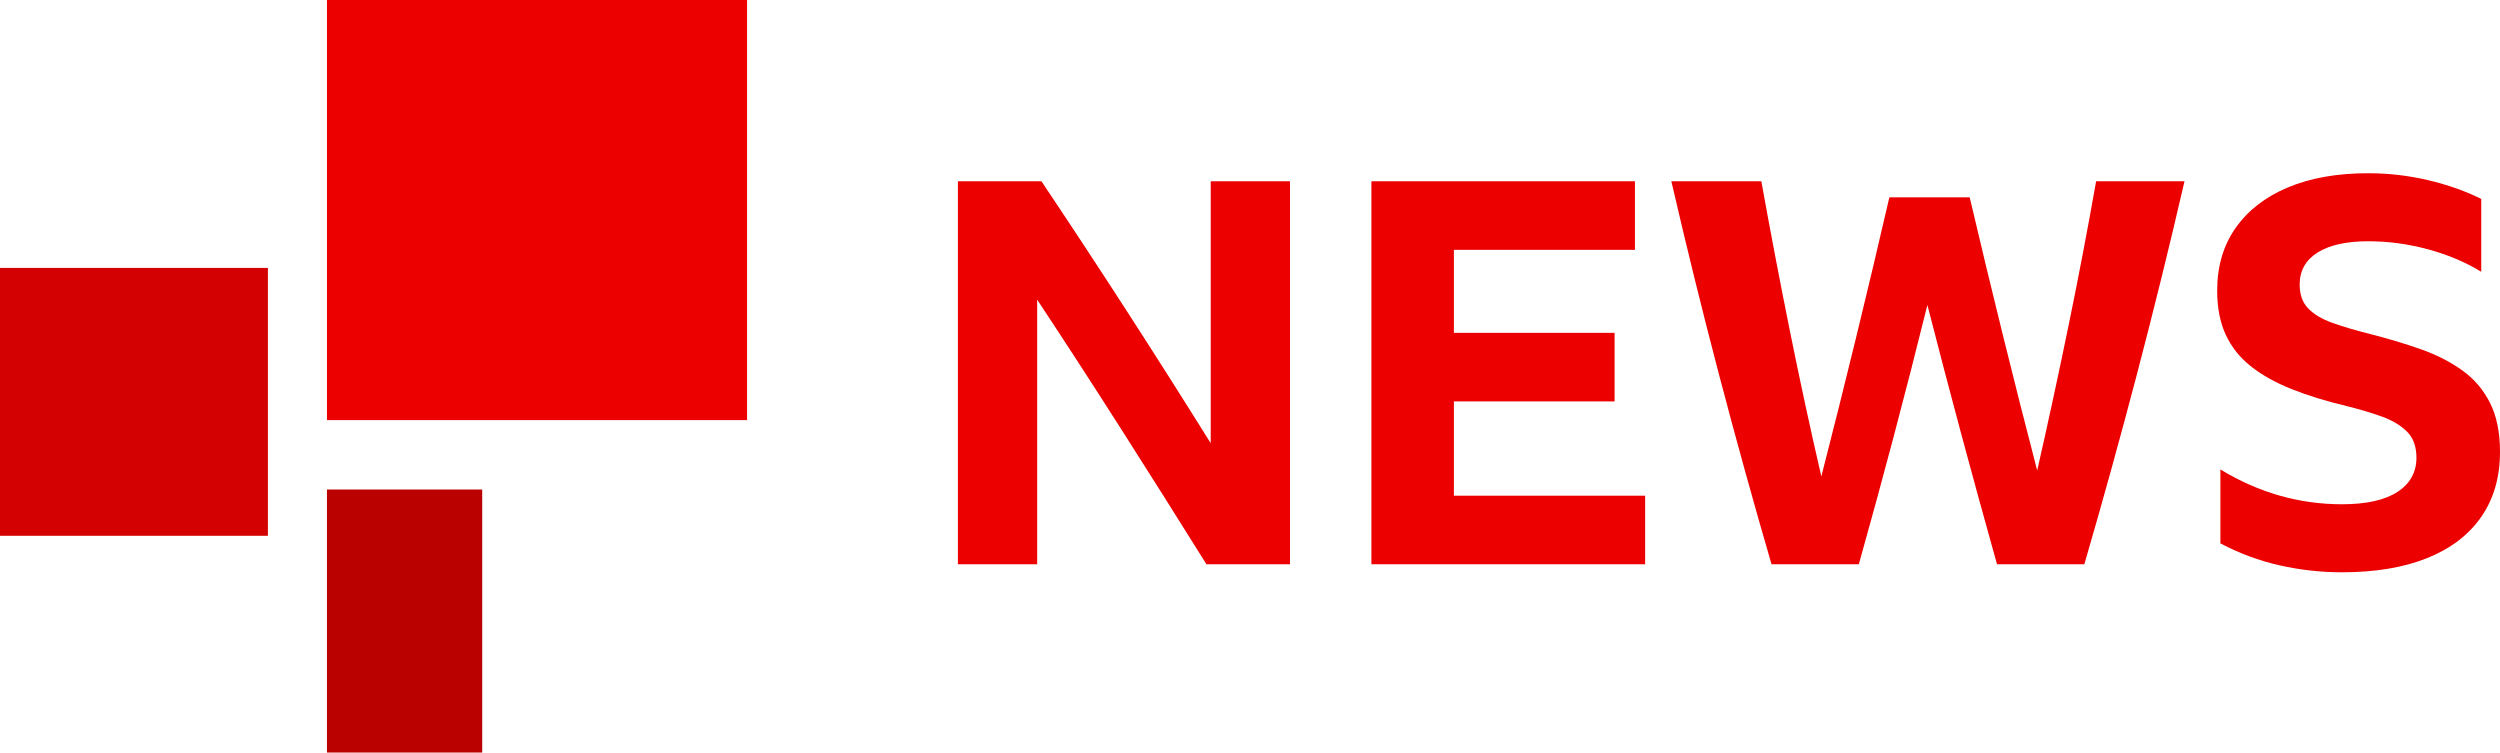
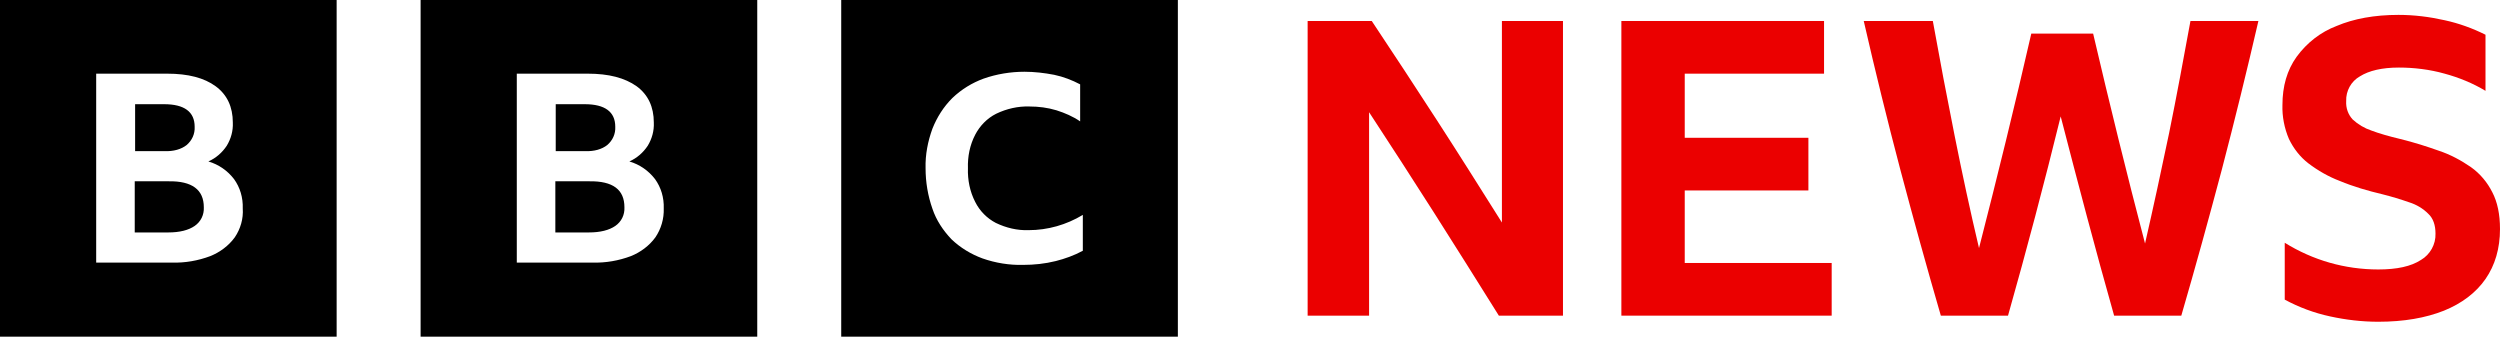
- <svg xmlns="http://www.w3.org/2000/svg" version="1.1" id="Шар_1" x="0px" y="0px" viewBox="0 0 926.232 278.813" style="enable-background:new 0 0 926.232 278.813;" xml:space="preserve">
+ <svg xmlns="http://www.w3.org/2000/svg" viewBox="0 0 655 88.2" role="img" aria-label="BBC News">
+   <style>.st0{fill:#EB0000;}</style>
  <g>
-     <g>
-       <rect y="99.254" style="fill:#D30101;" width="99.254" height="99.254" />
-       <rect x="121.135" style="fill:#EC0000;" width="155.648" height="155.648" />
-       <rect x="121.135" y="181.364" style="fill:#BB0100;" width="57.522" height="97.449" />
-     </g>
-     <g>
-       <g>
-         <path style="fill:#EC0000;" d="M446.974,209.053c-10.319-16.538-20.773-33.109-31.356-49.714     c-10.585-16.601-21.035-32.708-31.354-48.321v98.035h-29.371V67.16h30.957c10.718,16.01,21.266,32.049,31.654,48.124     c10.385,16.073,20.738,32.382,31.059,48.92V67.16h29.37v141.894H446.974z" />
-         <path style="fill:#EC0000;" d="M508.095,67.16h97.638v25.402h-67.077v30.759h59.535v25.402h-59.535v34.929h70.852v25.402H508.095     V67.16z" />
-         <path style="fill:#EC0000;" d="M739.884,209.053c-4.498-16.006-8.898-32.015-13.197-48.025     c-4.299-16.006-8.501-32.015-12.602-48.027c-3.97,16.011-8.07,32.021-12.302,48.027c-4.235,16.01-8.602,32.019-13.1,48.025     h-32.349c-6.745-23.151-13.231-46.568-19.447-70.251c-6.22-23.683-12.104-47.561-17.661-71.642h33.341     c3.303,18.391,6.812,36.783,10.516,55.168c3.704,18.391,7.606,36.453,11.71,54.178c8.86-34.528,17.264-68.993,25.203-103.394     h29.768c3.966,16.938,8.037,33.837,12.205,50.706c4.164,16.867,8.434,33.704,12.8,50.504     c3.966-17.463,7.804-35.191,11.508-53.186c3.704-17.989,7.145-35.983,10.321-53.978h32.746     c-5.557,24.082-11.448,47.959-17.665,71.642c-6.22,23.683-12.699,47.1-19.447,70.251H739.884z" />
-         <path style="fill:#EC0000;" d="M867.687,212.03c-7.808,0-15.515-0.861-23.121-2.58c-7.61-1.719-14.916-4.43-21.927-8.138v-27.387     c14.152,8.602,29.169,12.901,45.048,12.901c8.995,0,15.841-1.52,20.541-4.565c4.692-3.041,7.044-7.273,7.044-12.699     c0-4.101-1.161-7.31-3.475-9.628c-2.314-2.311-5.389-4.164-9.227-5.554s-8.134-2.681-12.898-3.872     c-7.808-1.85-14.688-3.97-20.638-6.348c-5.954-2.382-10.984-5.194-15.085-8.437c-4.101-3.239-7.213-7.142-9.325-11.707     c-2.12-4.565-3.176-10.023-3.176-16.373c0-8.995,2.281-16.736,6.846-23.219c4.565-6.481,11.014-11.476,19.35-14.983     c8.332-3.505,18.257-5.26,29.765-5.26c7.542,0,14.95,0.863,22.23,2.58c7.273,1.721,13.823,4.037,19.646,6.945v26.99     c-5.823-3.571-12.403-6.35-19.747-8.334c-7.344-1.985-14.718-2.977-22.129-2.977c-8.07,0-14.321,1.389-18.751,4.168     c-4.434,2.779-6.651,6.746-6.651,11.907c0,3.706,1.06,6.647,3.176,8.831c2.116,2.183,5.127,3.97,9.033,5.359     c3.898,1.389,8.497,2.749,13.789,4.067c6.748,1.723,13.032,3.606,18.856,5.659c5.82,2.052,10.946,4.662,15.38,7.838     c4.43,3.176,7.868,7.213,10.317,12.104c2.449,4.898,3.674,10.916,3.674,18.062c0,9.392-2.318,17.433-6.947,24.11     c-4.632,6.685-11.313,11.778-20.043,15.283C890.509,210.274,879.99,212.03,867.687,212.03z" />
-       </g>
+     <path d="M0,0v88.2h88.2V0H0z M61.5,62.2c-1.6,2.2-3.9,3.9-6.4,4.9c-3.2,1.2-6.6,1.8-10,1.7H25.2V19.3h18.6c5.5,0,9.7,1.1,12.7,3.3   c3,2.2,4.5,5.4,4.5,9.5c0.1,2.2-0.5,4.3-1.6,6.1c-1.2,1.8-2.8,3.2-4.8,4.1c2.7,0.8,5,2.4,6.7,4.6c1.6,2.2,2.4,4.9,2.3,7.7   C63.8,57.3,63,60,61.5,62.2L61.5,62.2z M48.9,38c1.4-1.2,2.2-2.9,2.1-4.8c0-3.9-2.7-5.9-8-5.9h-7.6v12.3h7.6   C45.5,39.7,47.5,39.1,48.9,38z M44.2,47.5h-8.9v13.4h8.8c3,0,5.3-0.6,6.9-1.7c1.6-1.1,2.5-2.9,2.4-4.9   C53.4,49.7,50.3,47.4,44.2,47.5L44.2,47.5z M110.2,0v88.2h88.2V0H110.2L110.2,0z M171.7,62.2c-1.6,2.2-3.9,3.9-6.4,4.9   c-3.2,1.2-6.6,1.8-10.1,1.7h-19.8V19.3h18.6c5.5,0,9.7,1.1,12.8,3.3c3,2.2,4.5,5.4,4.5,9.5c0.1,2.2-0.5,4.3-1.6,6.1   c-1.2,1.8-2.8,3.2-4.8,4.1c2.7,0.8,5,2.4,6.7,4.6c1.6,2.2,2.4,4.9,2.3,7.7C174,57.3,173.2,60,171.7,62.2L171.7,62.2z M159.1,38   c1.4-1.2,2.2-2.9,2.1-4.8c0-3.9-2.7-5.9-8-5.9h-7.6v12.3h7.6C155.7,39.7,157.7,39.1,159.1,38L159.1,38z M154.4,47.5h-8.9v13.4h8.8   c3,0,5.3-0.6,6.9-1.7c1.6-1.1,2.5-2.9,2.4-4.9C163.6,49.7,160.6,47.4,154.4,47.5L154.4,47.5z M220.4,88.2h88.2l0-88.2h-88.2V88.2   L220.4,88.2z M283.7,65.7c-2.2,1.2-4.7,2.1-7.1,2.7c-2.8,0.7-5.7,1-8.5,1c-3.6,0.1-7.3-0.5-10.7-1.7c-3-1.1-5.8-2.8-8.1-5   c-2.2-2.3-4-5-5-8c-1.2-3.4-1.8-7-1.8-10.6c-0.1-3.6,0.6-7.1,1.8-10.4c1.2-3,2.9-5.7,5.2-8c2.4-2.3,5.2-4,8.2-5.1   c3.4-1.2,7.1-1.8,10.7-1.8c2.6,0,5.2,0.3,7.8,0.8c2.4,0.5,4.7,1.4,6.8,2.5v9.7c-1.9-1.3-4-2.2-6.2-2.9c-2.3-0.7-4.7-1-7.1-1   c-3-0.1-6,0.6-8.7,1.9c-2.4,1.2-4.3,3.2-5.5,5.5c-1.4,2.7-2,5.7-1.9,8.8c-0.1,3,0.5,6.1,1.9,8.8c1.2,2.4,3.1,4.3,5.4,5.5   c2.7,1.3,5.6,2,8.6,1.9c5,0,9.9-1.4,14.2-4L283.7,65.7L283.7,65.7z" />
+     <g transform="translate(342.6,-115.7)">
+       <polygon class="st0" points="98.8,184.6 137.3,184.6 137.3,198.4 82.2,198.4 82.2,121.2 135.3,121.2 135.3,135 98.8,135     98.8,151.8 131.2,151.8 131.2,165.6 98.8,165.6   " />
+       <path class="st0" d="M231.3,121.2h17.8c-3,13-6.2,26-9.6,39c-3.4,12.8-6.9,25.5-10.6,38.2h-17.6c-4.9-17.3-9.5-34.8-14-52.2    c-4.3,17.5-8.9,34.9-13.8,52.2h-17.6c-3.7-12.7-7.2-25.4-10.6-38.2c-3.4-12.9-6.6-25.9-9.6-39h18.1c1.8,10,3.7,20,5.7,30    c2,10,4.1,19.8,6.4,29.5c4.8-18.7,9.4-37.4,13.7-56.2h16.2c4.3,18.4,8.8,36.7,13.6,55c2.2-9.6,4.3-19.3,6.3-28.9    C227.7,140.8,229.5,131,231.3,121.2z" />
+       <path class="st0" d="M312.4,175.7c0,5.1-1.3,9.5-3.8,13.1c-2.5,3.6-6.2,6.4-10.9,8.3c-4.8,1.9-10.5,2.9-17.2,2.9    c-4.2,0-8.5-0.5-12.6-1.4c-4.2-0.9-8.2-2.4-11.9-4.4v-14.9c7.4,4.6,15.8,7,24.5,7c4.9,0,8.6-0.8,11.2-2.5c2.4-1.4,3.9-4.1,3.8-6.9    c0-2.2-0.6-4-1.9-5.2c-1.4-1.4-3.1-2.4-5-3c-2.3-0.8-4.6-1.5-7-2.1c-3.8-0.9-7.6-2-11.2-3.5c-2.9-1.1-5.7-2.7-8.2-4.6    c-2.2-1.7-3.9-3.9-5.1-6.4c-1.2-2.8-1.8-5.9-1.7-8.9c0-4.9,1.2-9.1,3.7-12.6c2.7-3.7,6.3-6.5,10.5-8.1c4.5-1.9,9.9-2.9,16.2-2.9    c4.1,0,8.1,0.5,12.1,1.4c3.7,0.8,7.3,2.1,10.7,3.8v14.7c-3.3-2-7-3.5-10.7-4.5c-3.9-1.1-8-1.6-12-1.6c-4.4,0-7.8,0.8-10.2,2.3    c-2.3,1.3-3.7,3.8-3.6,6.5c-0.1,1.8,0.5,3.5,1.7,4.8c1.4,1.3,3.1,2.3,4.9,2.9c2.1,0.8,4.6,1.5,7.5,2.2c3.7,0.9,7.1,2,10.2,3.1    c3,1,5.8,2.5,8.4,4.3c2.4,1.7,4.3,4,5.6,6.6C311.7,168.6,312.4,171.8,312.4,175.7z" />
+       <path class="st0" d="M66.9,121.2v77.2H50.1c-5.6-9-11.3-18-17-27c-5.6-8.8-11.3-17.6-17-26.3v53.3H0v-77.2h16.8    c5.8,8.7,11.5,17.4,17.2,26.2c5.7,8.8,11.3,17.7,16.9,26.6v-52.8H66.9z" />
    </g>
  </g>
</svg>
